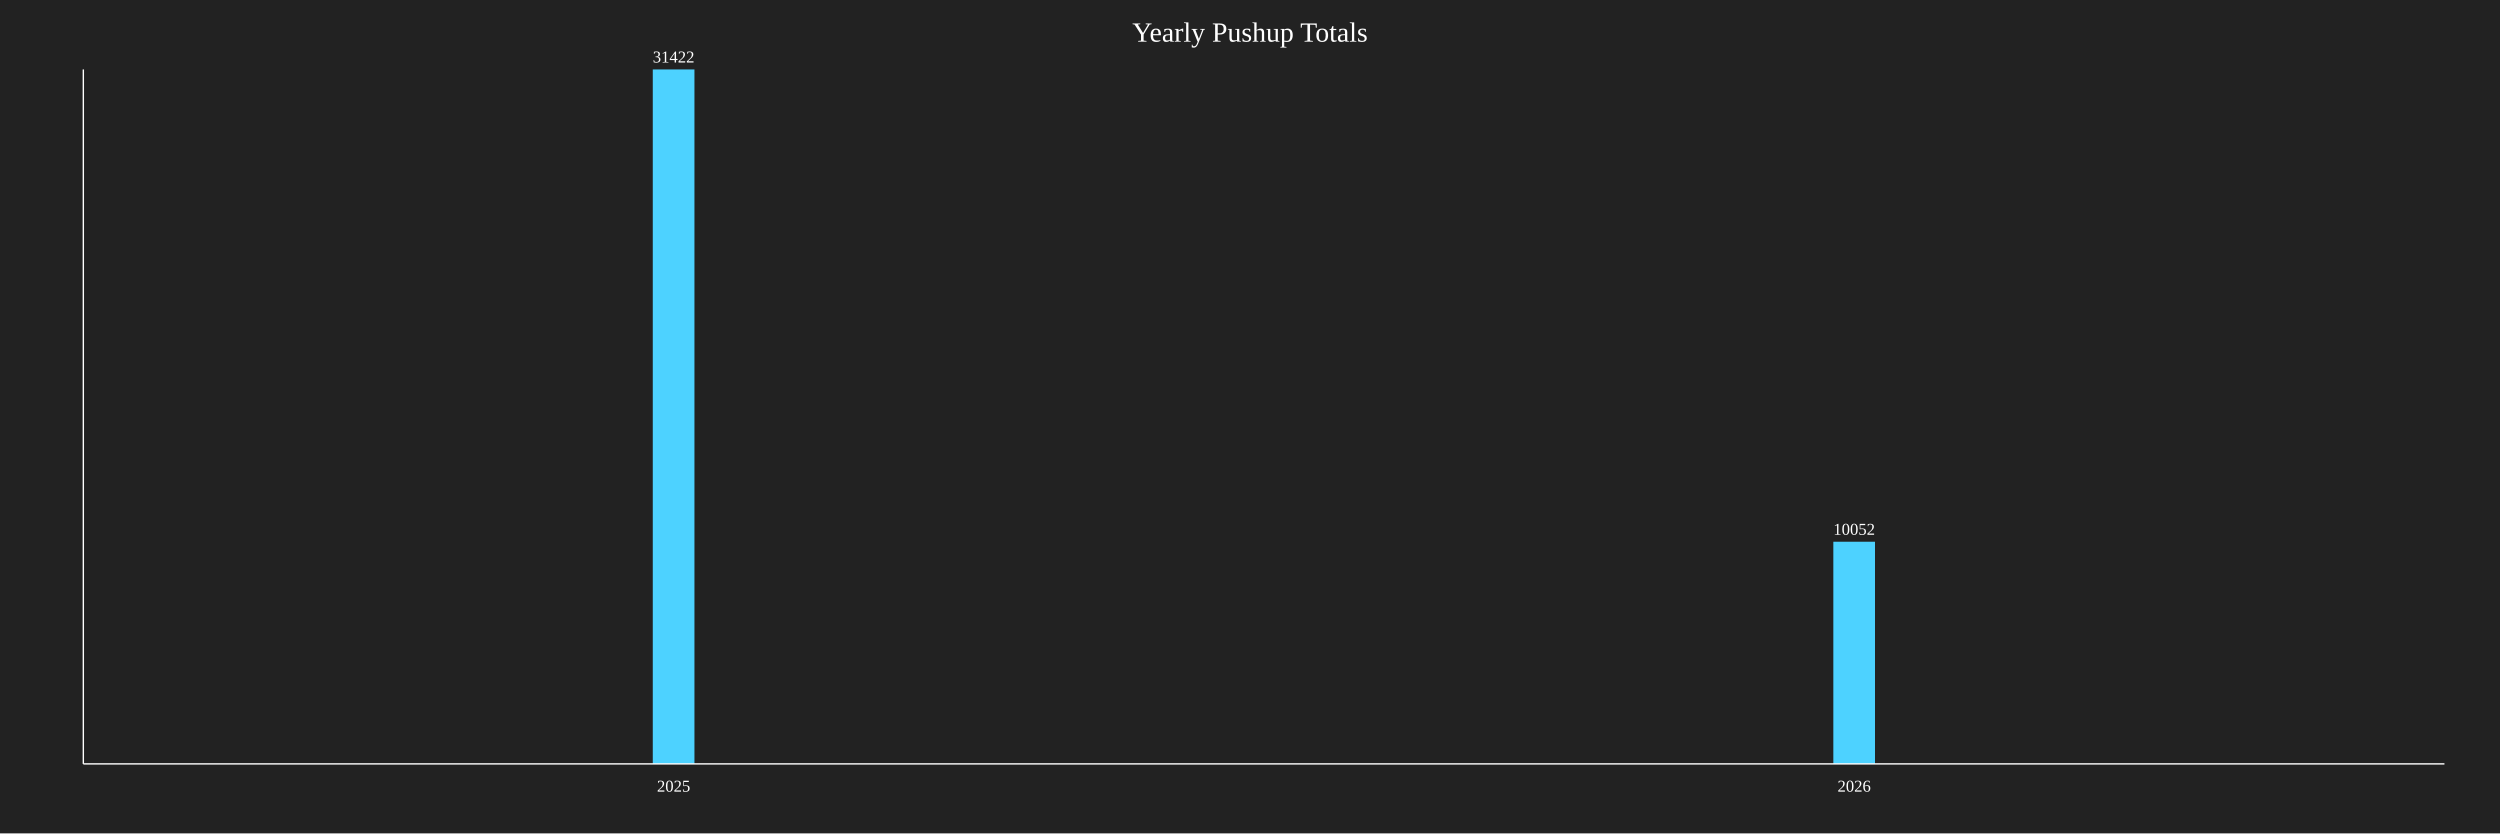
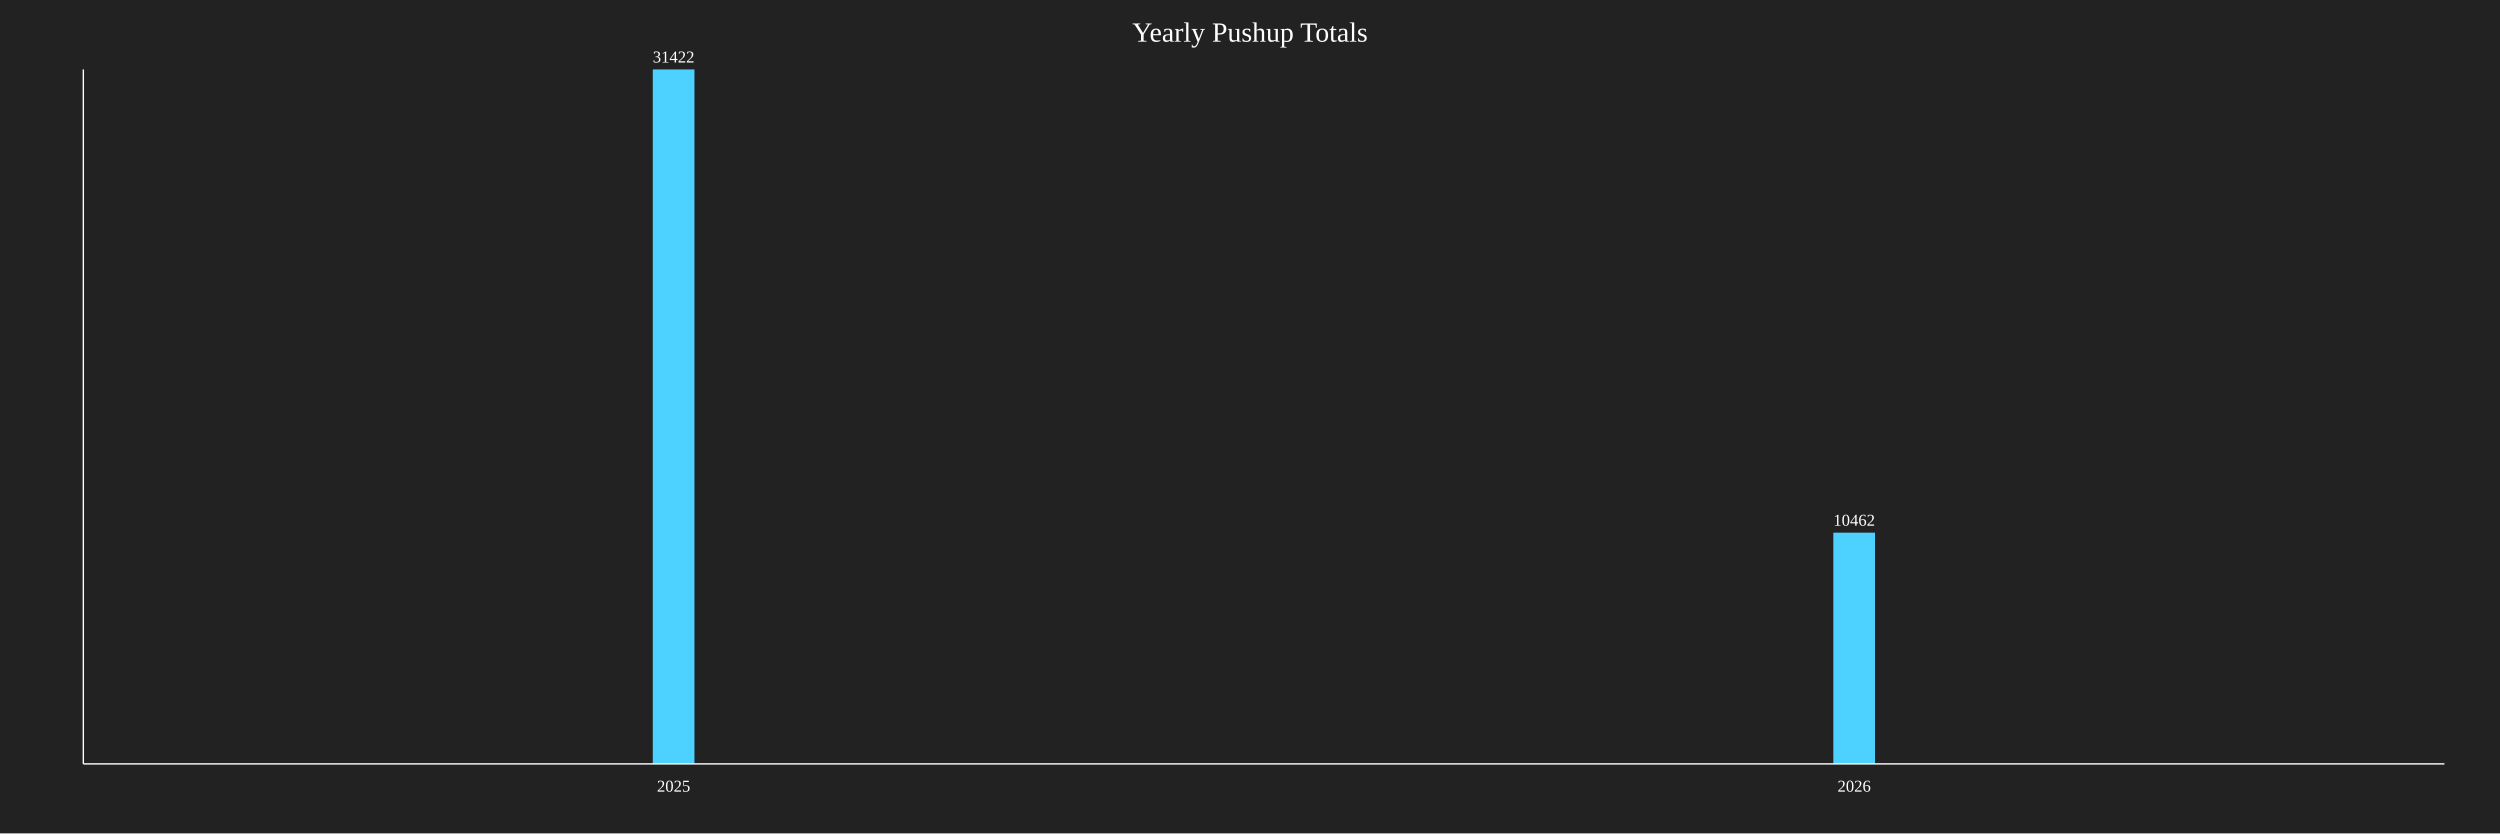
<svg xmlns="http://www.w3.org/2000/svg" baseProfile="full" height="600" version="1.1" width="1800">
  <defs />
  <rect fill="#222222" height="100%" width="100%" x="0" y="0" />
  <text fill="white" font-size="20" text-anchor="middle" x="900.0" y="30">Yearly Pushup Totals</text>
  <rect fill="#4DD2FF" height="500.0" width="30" x="470.0" y="50.0" />
  <text fill="white" font-size="12" text-anchor="middle" x="485.0" y="45.0">31422</text>
  <text fill="white" font-size="12" text-anchor="middle" x="485.0" y="570">2025</text>
-   <rect fill="#4DD2FF" height="159.952" width="30" x="1320.0" y="390.048" />
-   <text fill="white" font-size="12" text-anchor="middle" x="1335.0" y="385.048">10052</text>
+   <rect fill="#4DD2FF" height="166.476" width="30" x="1320.0" y="383.524" />
+   <text fill="white" font-size="12" text-anchor="middle" x="1335.0" y="378.524">10462</text>
  <text fill="white" font-size="12" text-anchor="middle" x="1335.0" y="570">2026</text>
  <line stroke="white" x1="60" x2="60" y1="50" y2="550" />
  <line stroke="white" x1="60" x2="1760" y1="550" y2="550" />
</svg>
